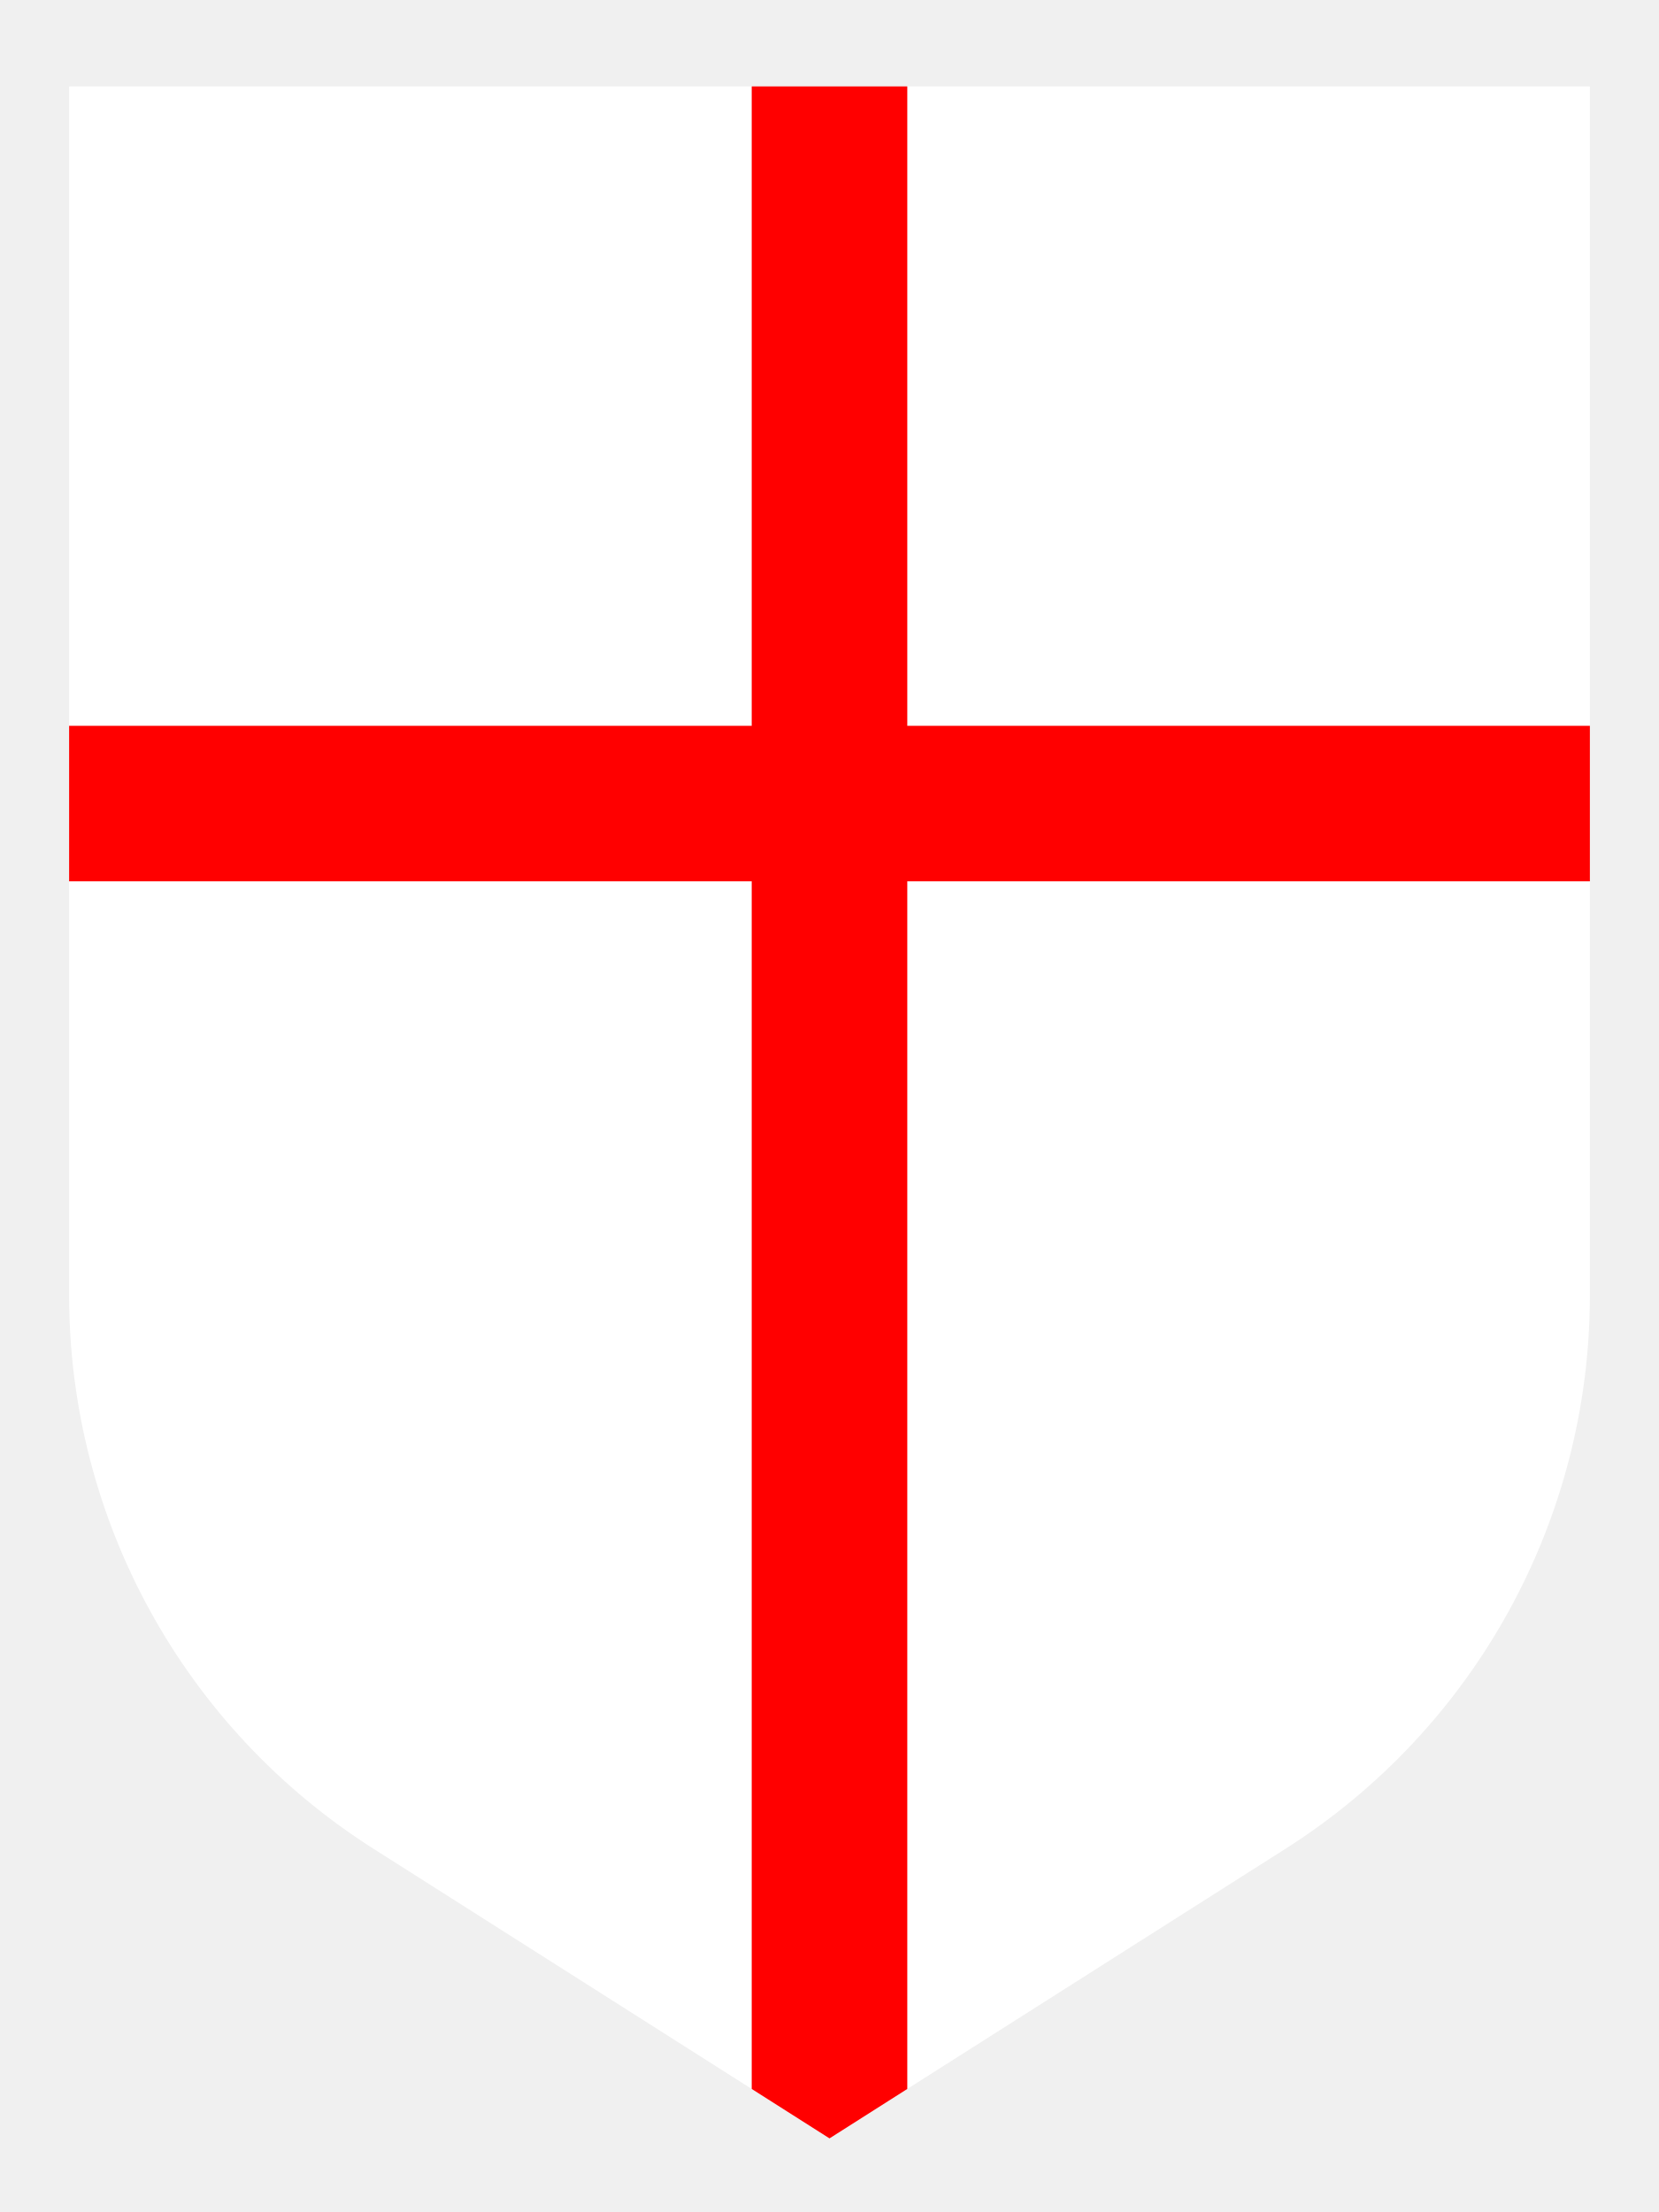
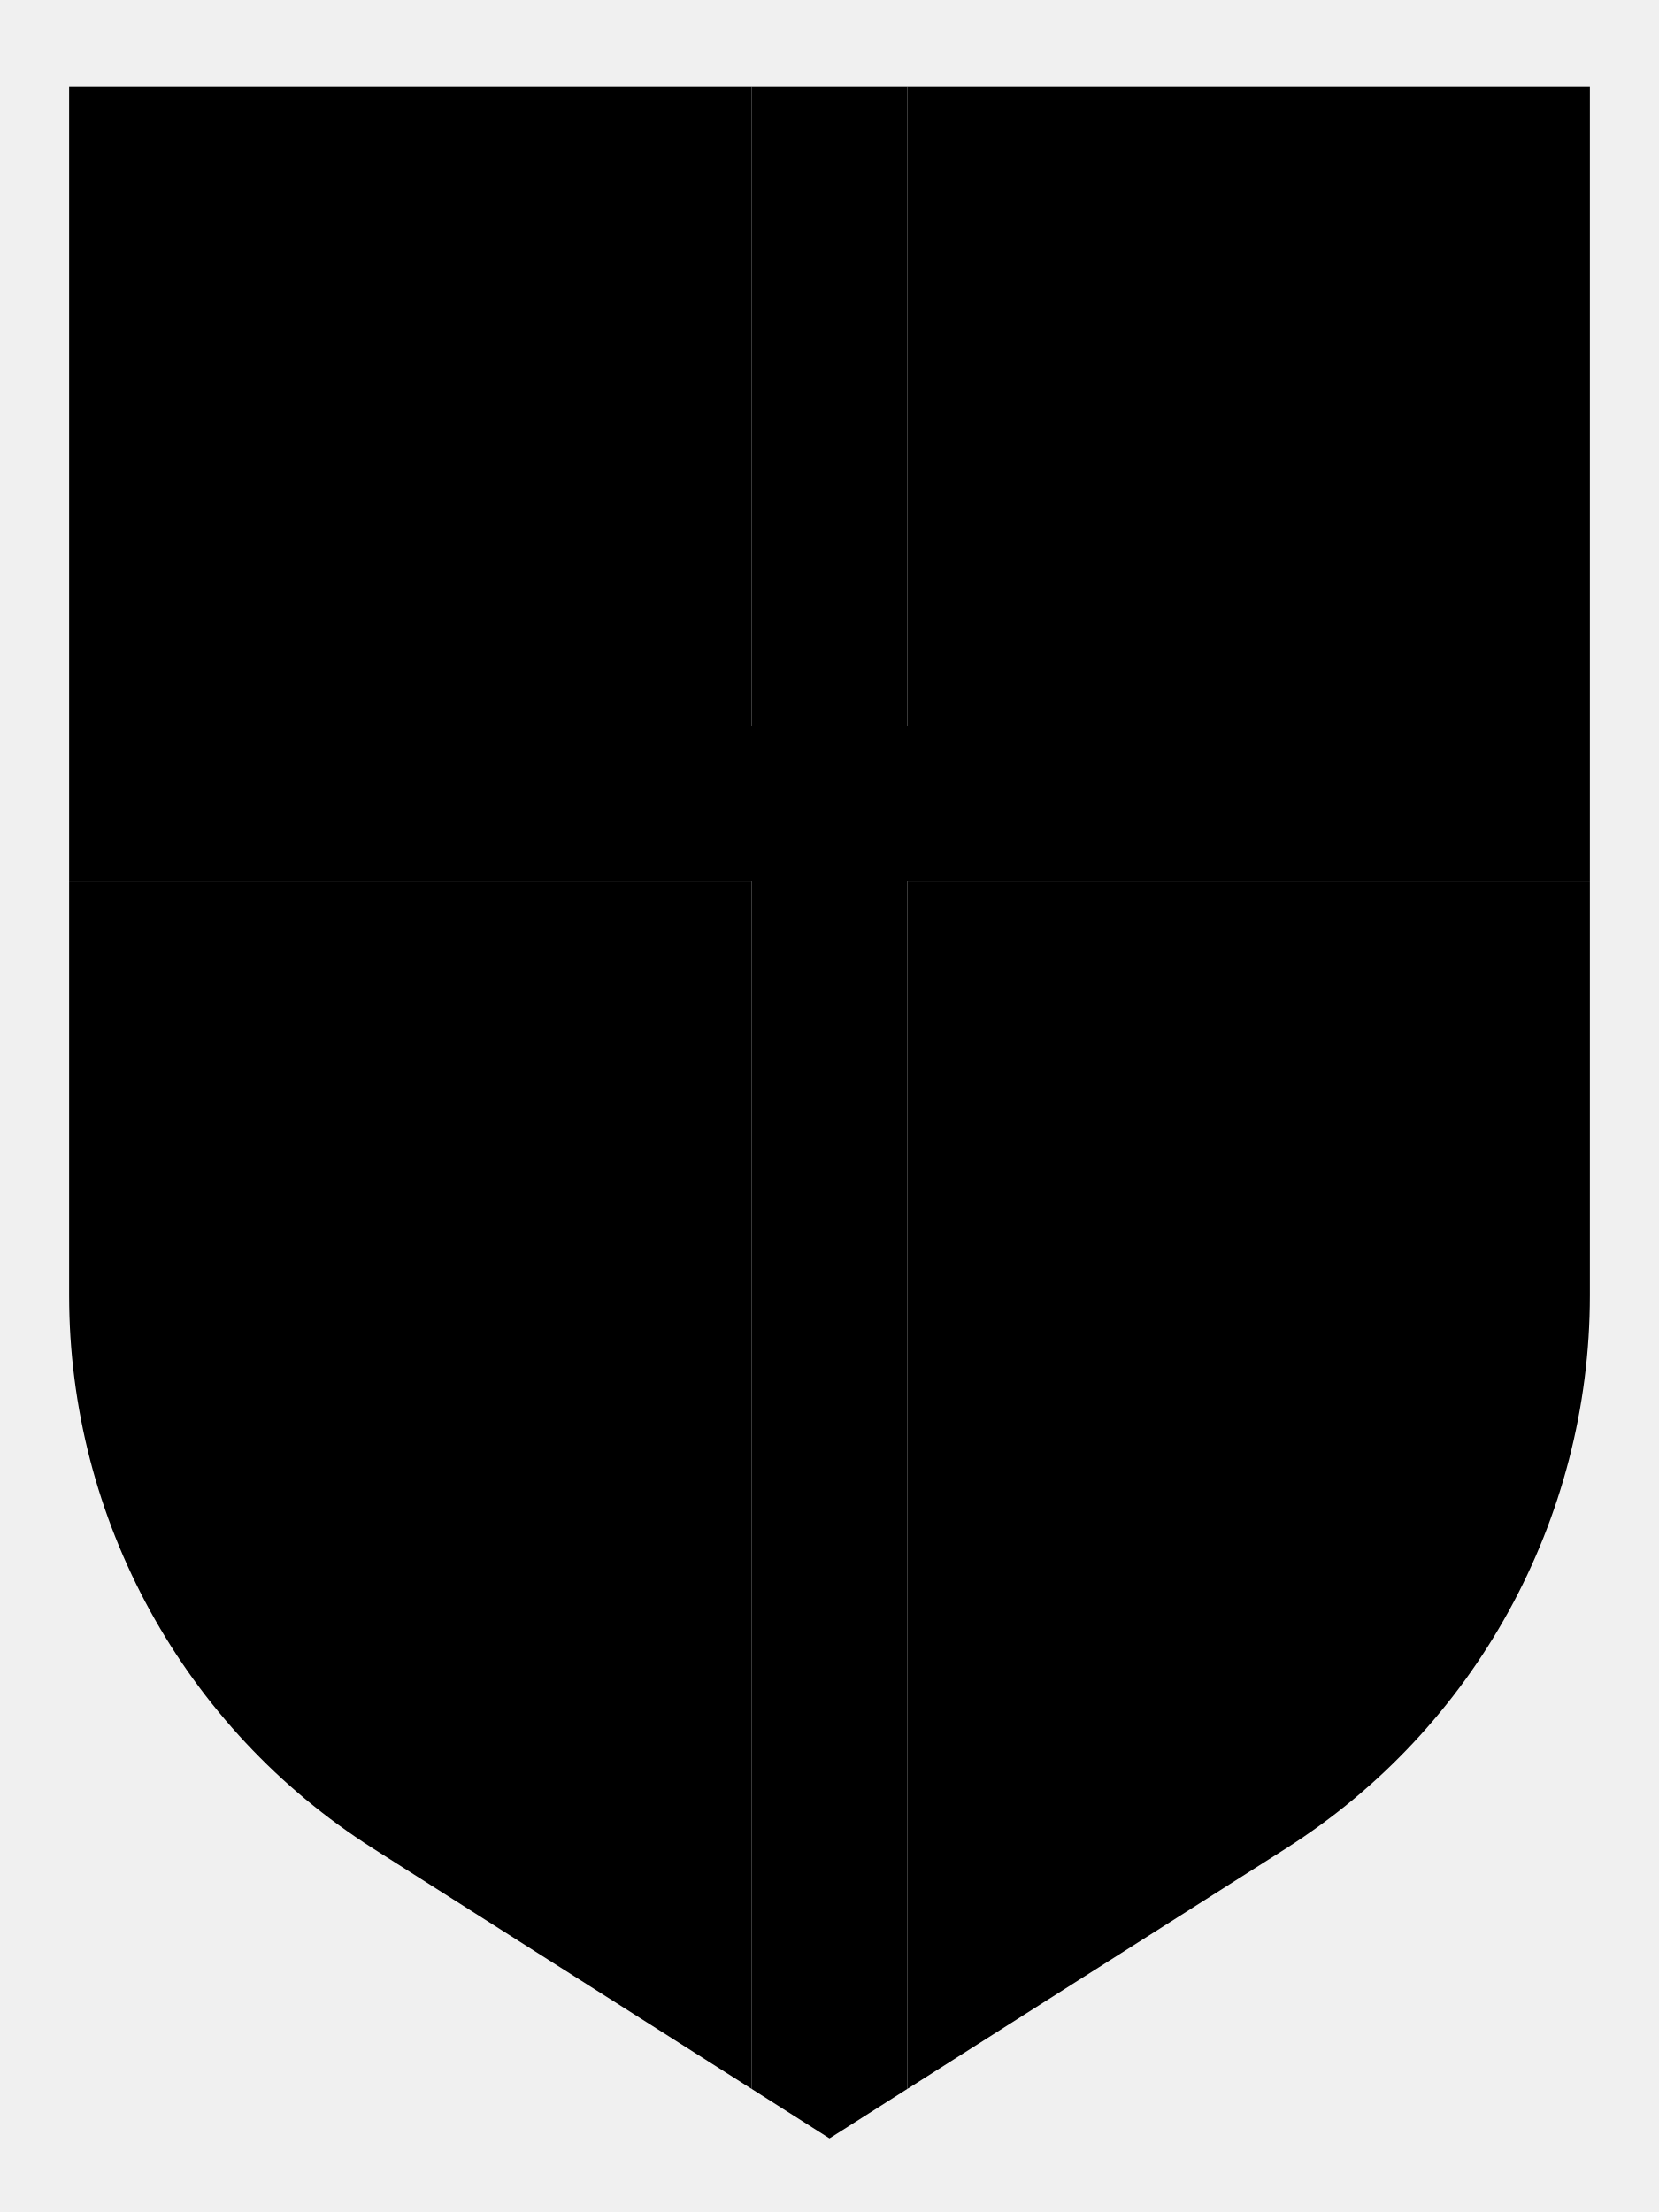
<svg xmlns="http://www.w3.org/2000/svg" version="1.1" x="0px" y="0px" viewBox="0 0 48 64" style="enable-background:new 0 0 48 64;" xml:space="preserve">
  <style type="text/css">
	.st0{fill:#FFFFFF;}
	.st1{fill:#FF0000;}
	.st2{fill:#FFEB33;}
	.st3{fill:#00A99D;}
	.st4{fill:#009245;}
	.st5{fill:#0071BC;}
</style>
  <g id="england">
-     <path class="st0" d="M46,25.5v11.98c0,6.49-3.32,12.52-8.79,16l-10.96,6.96V25.5H46z M26.25,2.5V21H46V2.5H26.25z M2,25.5v11.98   c0,6.49,3.32,12.52,8.79,16l10.96,6.96V25.5H2z M2,2.5V21h19.75V2.5H2z" />
-     <polygon class="st1" points="26.25,21 26.25,2.5 21.75,2.5 21.75,21 2,21 2,25.5 21.75,25.5 21.75,60.44 24,61.87 26.25,60.44    26.25,25.5 46,25.5 46,21  " />
+     <path d="M46,25.5v11.98c0,6.49-3.32,12.52-8.79,16l-10.96,6.96V25.5H46z M26.25,2.5V21H46V2.5H26.25z M2,25.5v11.98   c0,6.49,3.32,12.52,8.79,16l10.96,6.96V25.5H2z M2,2.5V21h19.75V2.5H2z" />
+     <polygon points="26.25,21 26.25,2.5 21.75,2.5 21.75,21 2,21 2,25.5 21.75,25.5 21.75,60.44 24,61.87 26.25,60.44    26.25,25.5 46,25.5 46,21  " />
  </g>
  <g id="spain">
</g>
  <g id="champions">
</g>
  <g id="emirates">
</g>
  <g id="japan">
</g>
  <g id="usa">
</g>
  <g id="belgium">
</g>
</svg>
